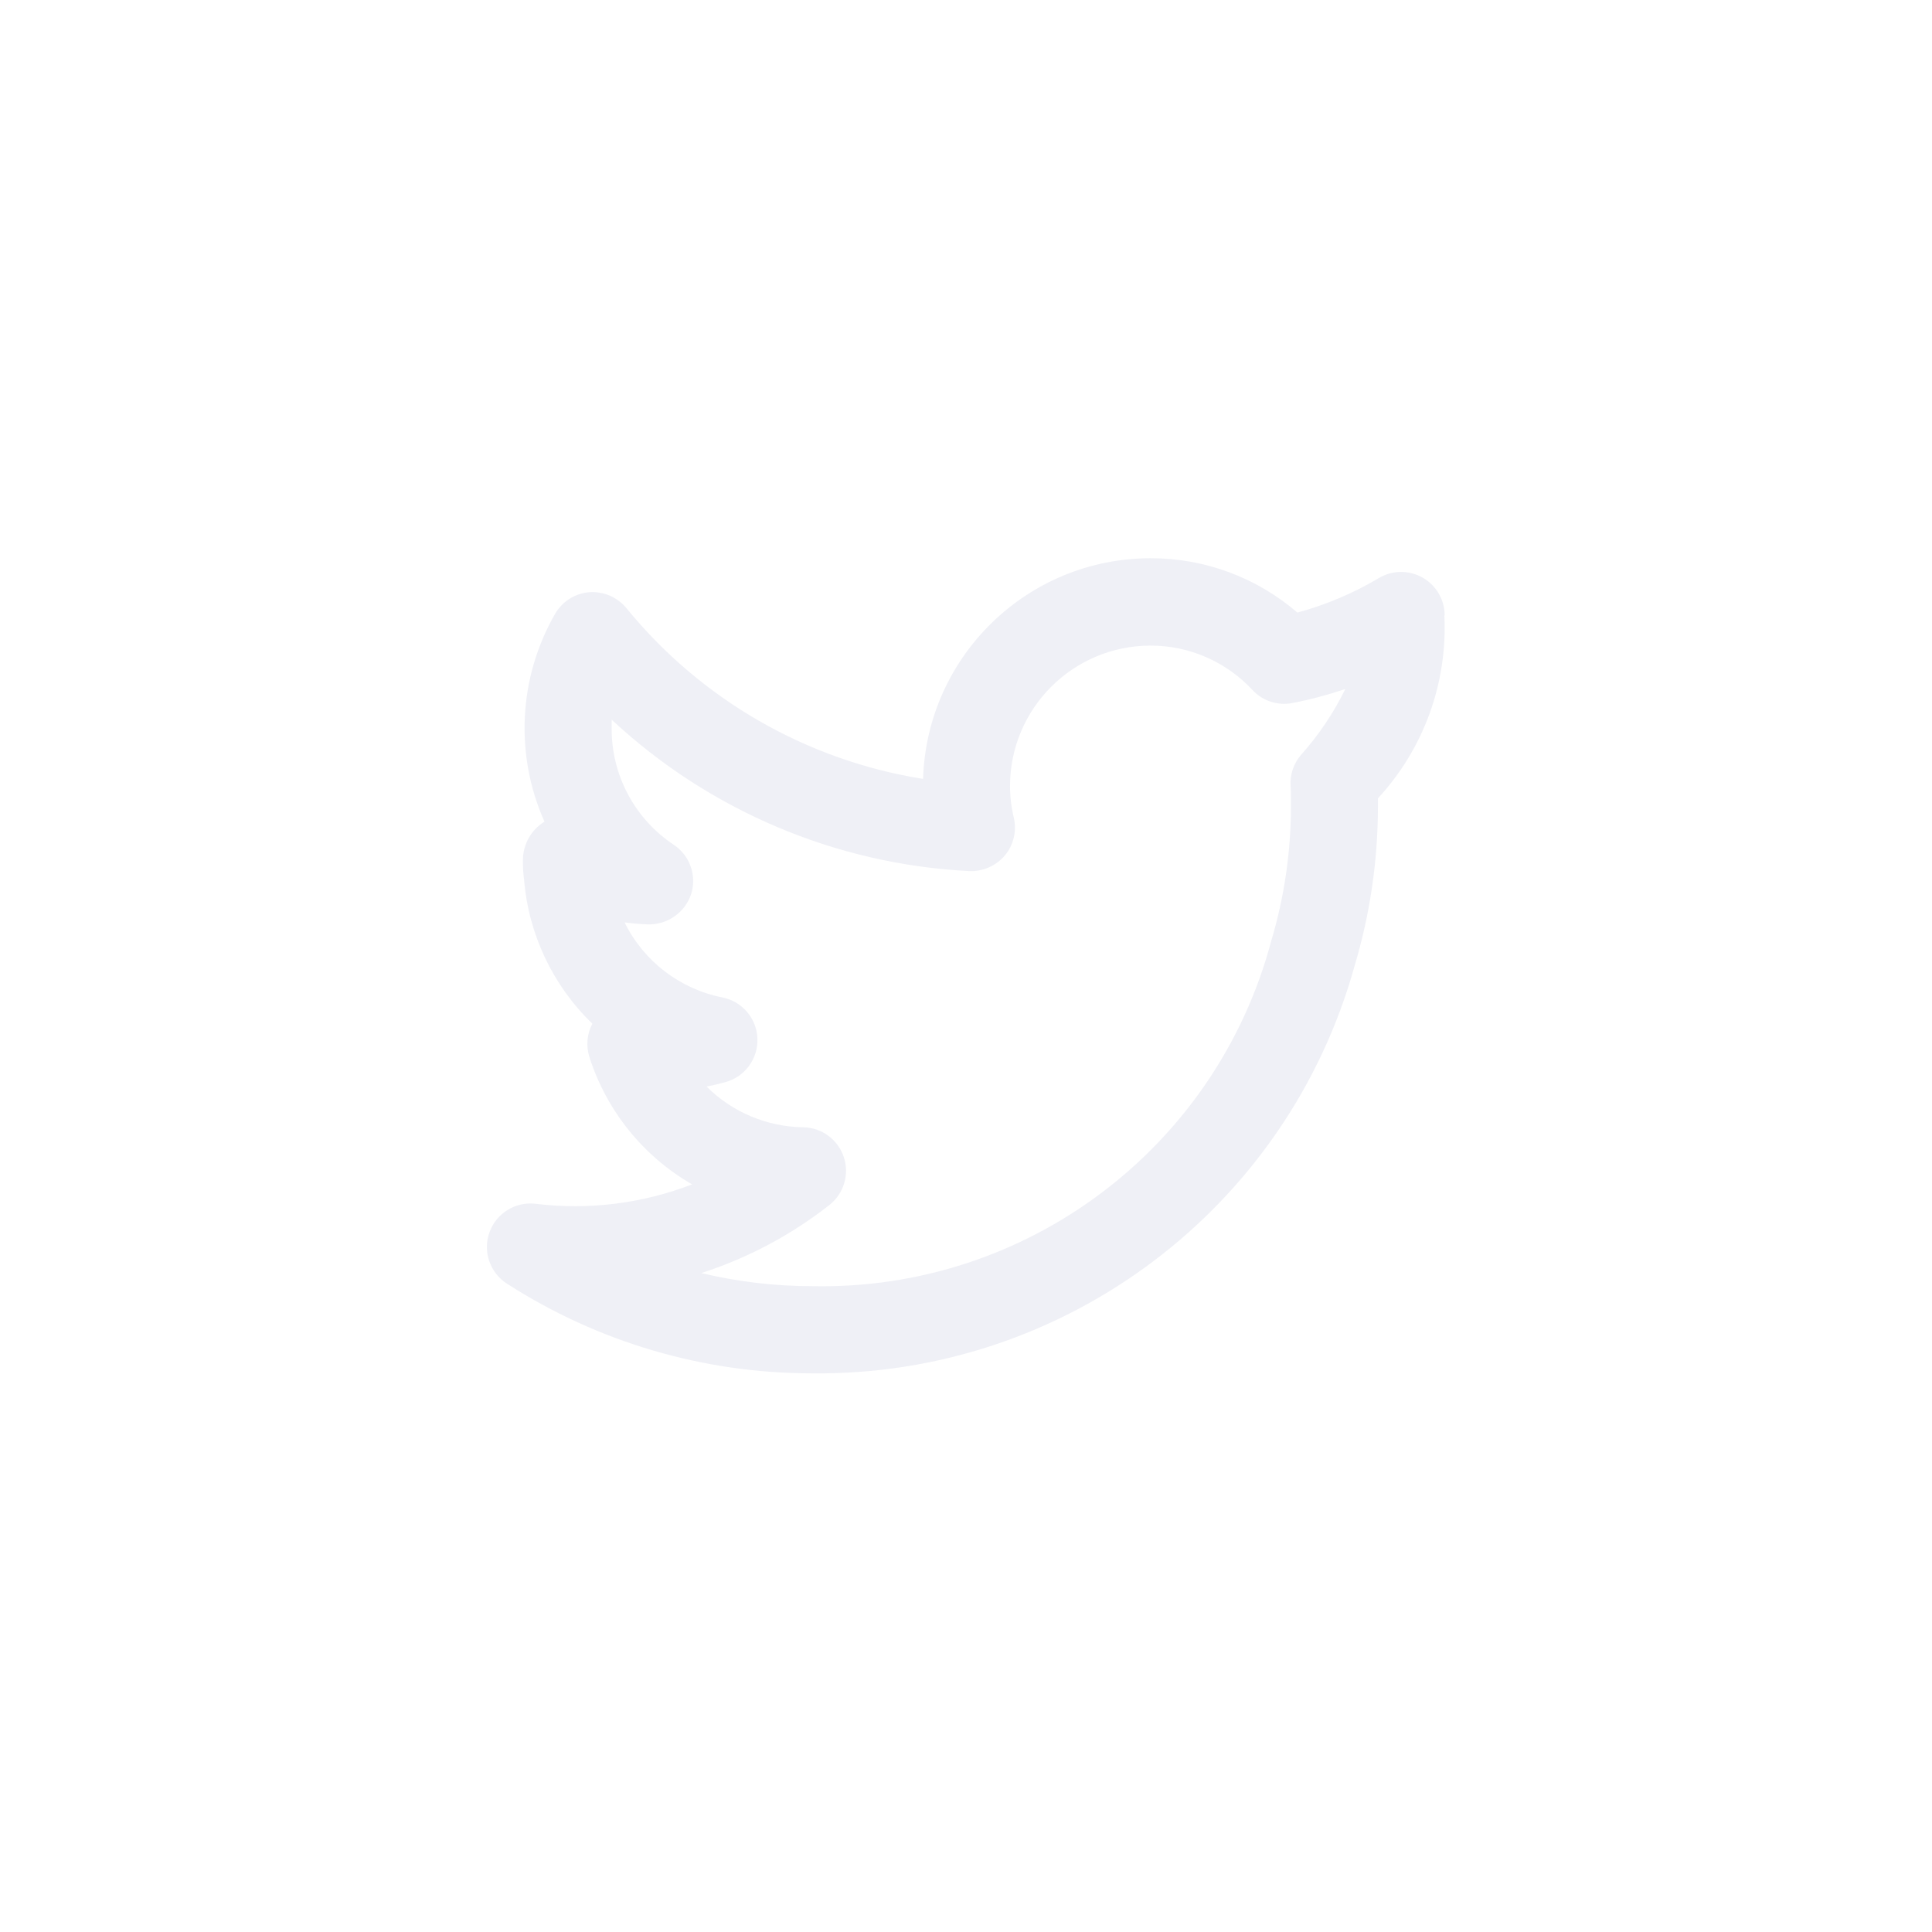
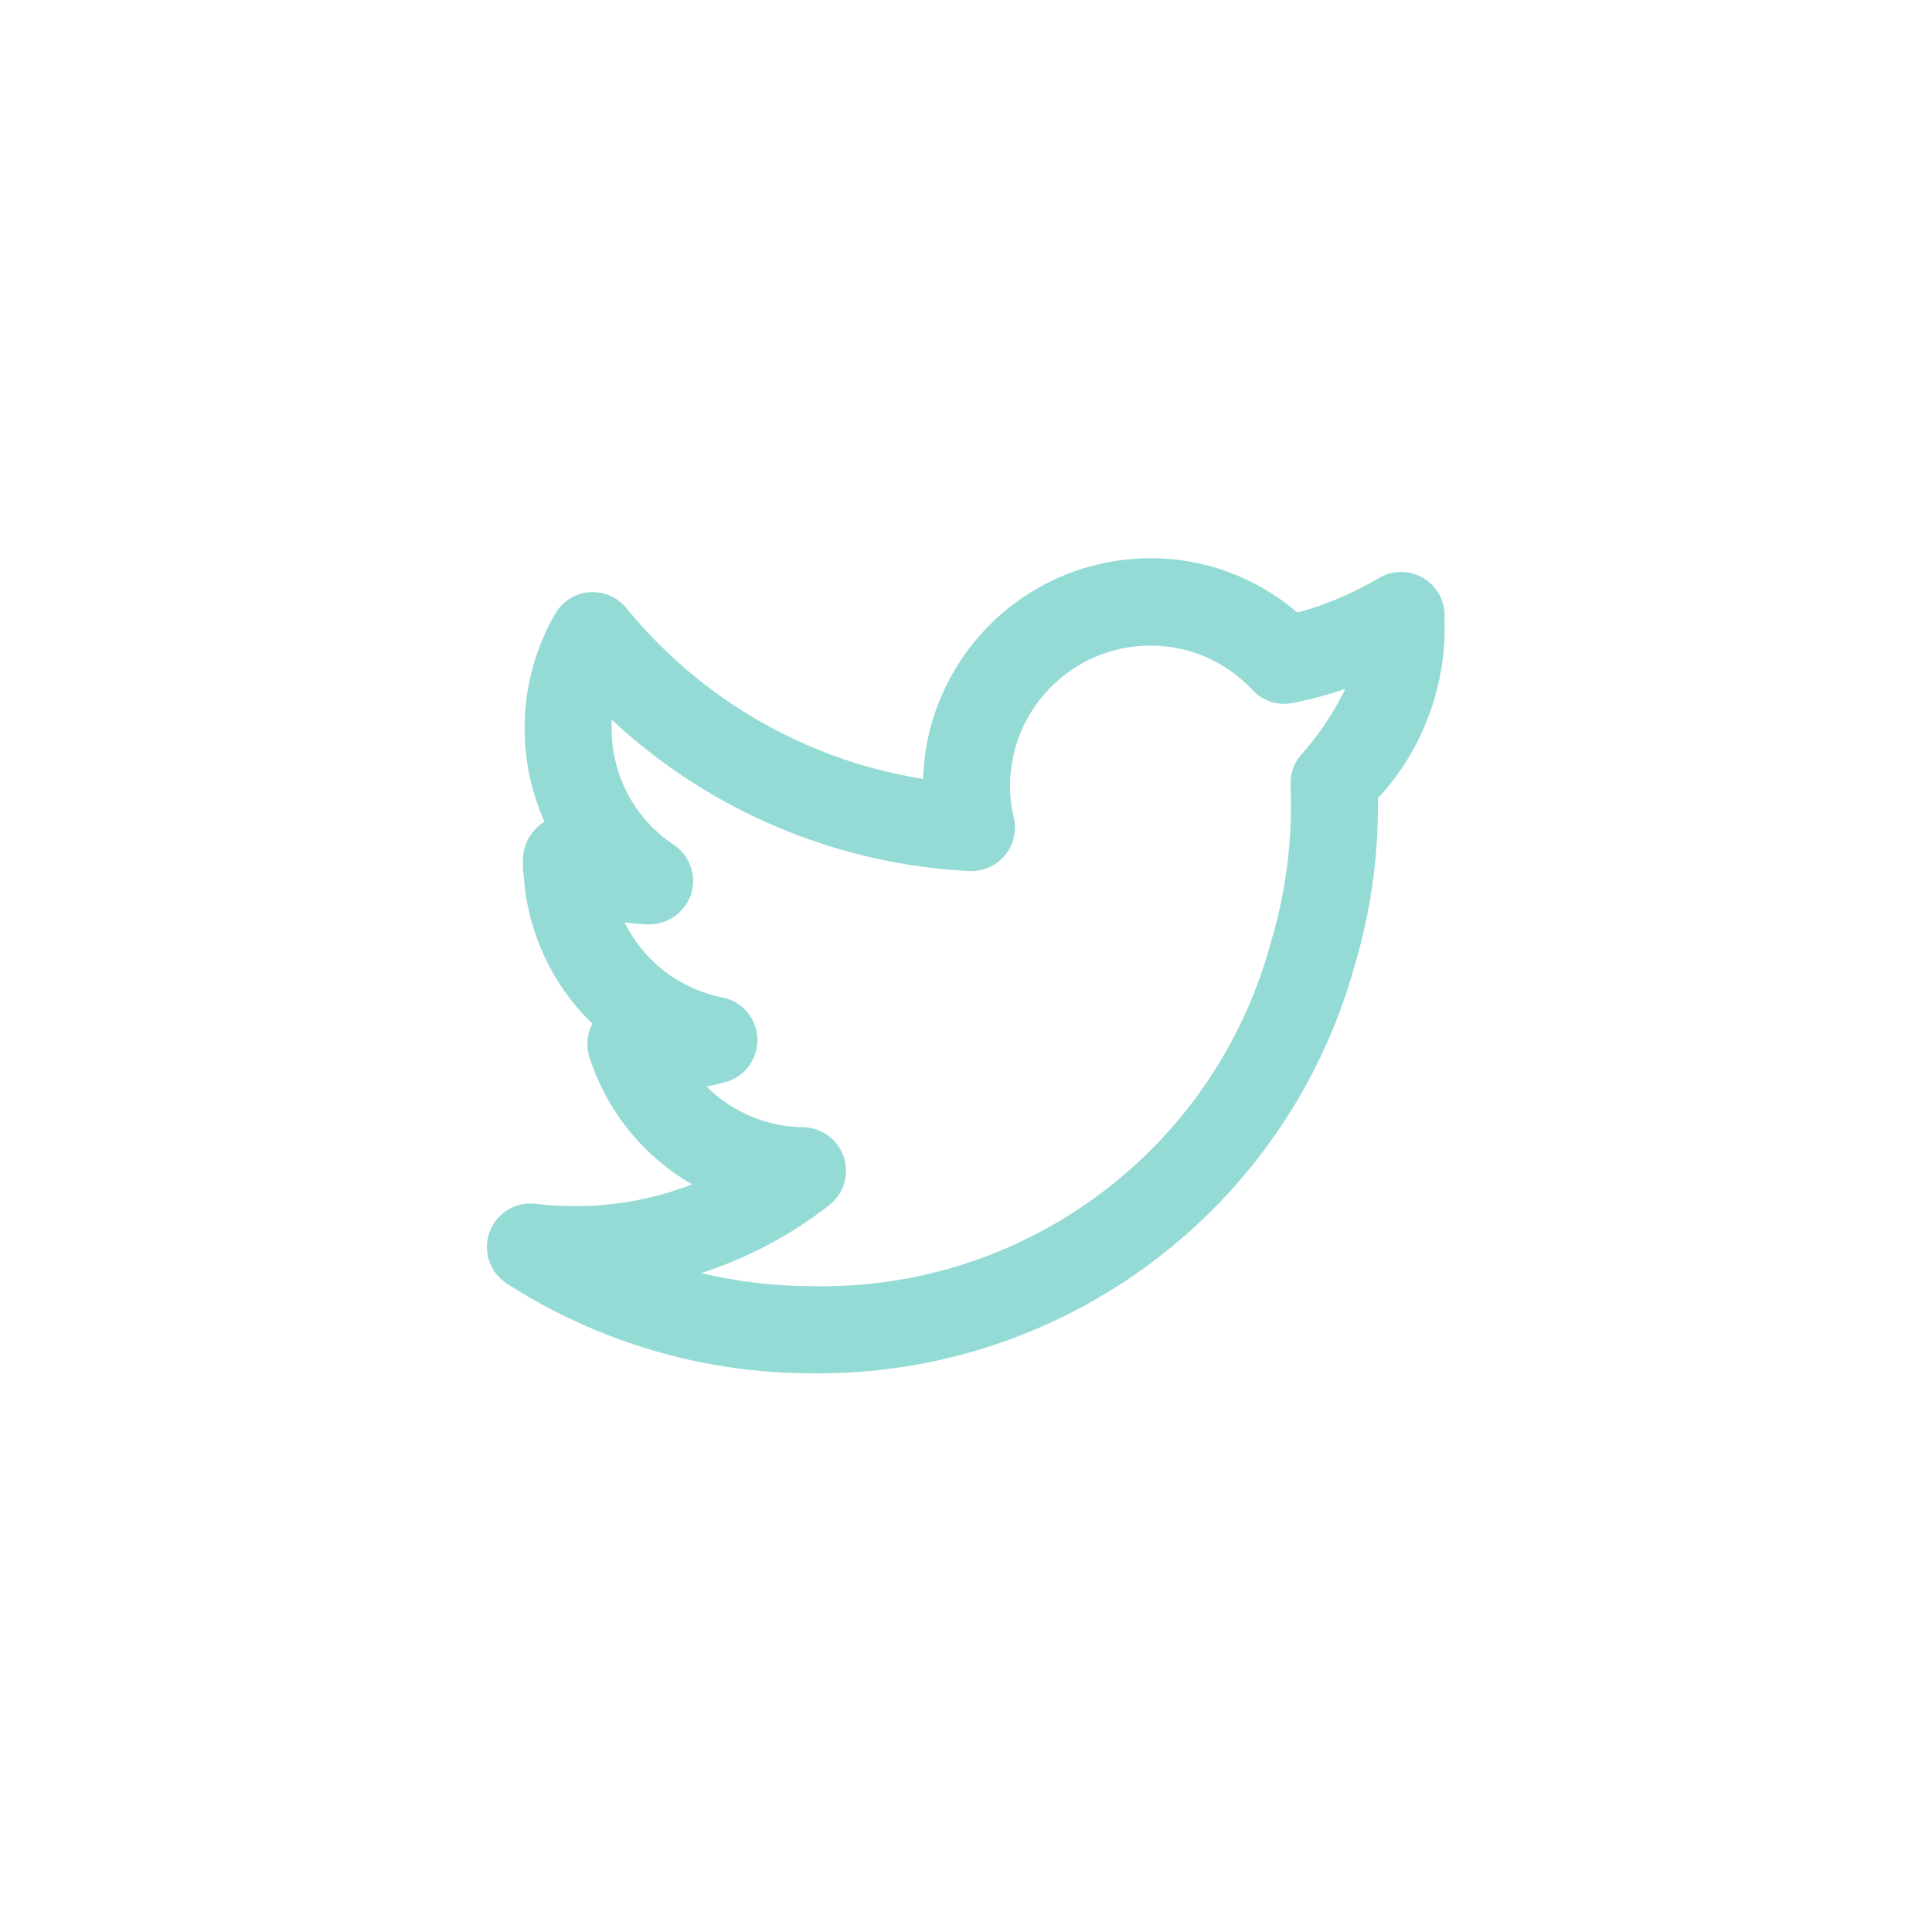
<svg xmlns="http://www.w3.org/2000/svg" id="MSI_Twitter_Ghost_White" width="32" height="32" viewBox="0 0 32 32">
  <rect id="Rectangle_20959" data-name="Rectangle 20959" width="32" height="32" rx="6" fill="none" opacity="0.5" />
-   <path id="twitter-alt-2" d="M16.853,3.585a.721.721,0,0,0-1.089-.62,5.393,5.393,0,0,1-1.35.572,3.715,3.715,0,0,0-2.433-.9A3.772,3.772,0,0,0,8.214,6.292,7.954,7.954,0,0,1,3.3,3.463.729.729,0,0,0,2.684,3.2a.72.72,0,0,0-.566.36A3.8,3.8,0,0,0,1.943,7h0a.751.751,0,0,0-.357.641,2.193,2.193,0,0,0,.019.317,3.739,3.739,0,0,0,1.131,2.388.72.72,0,0,0-.048.555,3.752,3.752,0,0,0,1.7,2.107A5.382,5.382,0,0,1,1.8,13.33a.721.721,0,0,0-.479,1.322,9.331,9.331,0,0,0,5.054,1.486,9.22,9.22,0,0,0,8.987-6.751,9.244,9.244,0,0,0,.386-2.629c0-.047,0-.1,0-.144a4.16,4.16,0,0,0,1.1-3.029ZM14.469,5.9a.717.717,0,0,0-.168.506c.007.119.006.239.006.351a7.8,7.8,0,0,1-.327,2.221,7.7,7.7,0,0,1-7.6,5.716,7.886,7.886,0,0,1-1.839-.217,6.834,6.834,0,0,0,2.121-1.127.721.721,0,0,0-.434-1.288,2.313,2.313,0,0,1-1.6-.674q.162-.031.321-.076a.721.721,0,0,0-.058-1.4A2.306,2.306,0,0,1,3.27,8.669a3.821,3.821,0,0,0,.393.033.736.736,0,0,0,.709-.5.721.721,0,0,0-.289-.82A2.3,2.3,0,0,1,3.056,5.454c0-.048,0-.1,0-.143A9.383,9.383,0,0,0,8.979,7.819a.736.736,0,0,0,.589-.258.721.721,0,0,0,.149-.626,2.276,2.276,0,0,1-.063-.525A2.329,2.329,0,0,1,11.98,4.084a2.3,2.3,0,0,1,1.69.736.716.716,0,0,0,.664.215,6.684,6.684,0,0,0,.874-.232A4.817,4.817,0,0,1,14.469,5.9Z" transform="translate(7.075 6.609)" fill="#eff0f6" />
+   <path id="twitter-alt-2" d="M16.853,3.585a.721.721,0,0,0-1.089-.62,5.393,5.393,0,0,1-1.35.572,3.715,3.715,0,0,0-2.433-.9A3.772,3.772,0,0,0,8.214,6.292,7.954,7.954,0,0,1,3.3,3.463.729.729,0,0,0,2.684,3.2a.72.72,0,0,0-.566.36A3.8,3.8,0,0,0,1.943,7h0a.751.751,0,0,0-.357.641,2.193,2.193,0,0,0,.019.317,3.739,3.739,0,0,0,1.131,2.388.72.72,0,0,0-.048.555,3.752,3.752,0,0,0,1.7,2.107A5.382,5.382,0,0,1,1.8,13.33a.721.721,0,0,0-.479,1.322,9.331,9.331,0,0,0,5.054,1.486,9.22,9.22,0,0,0,8.987-6.751,9.244,9.244,0,0,0,.386-2.629c0-.047,0-.1,0-.144a4.16,4.16,0,0,0,1.1-3.029ZM14.469,5.9a.717.717,0,0,0-.168.506c.007.119.006.239.006.351a7.8,7.8,0,0,1-.327,2.221,7.7,7.7,0,0,1-7.6,5.716,7.886,7.886,0,0,1-1.839-.217,6.834,6.834,0,0,0,2.121-1.127.721.721,0,0,0-.434-1.288,2.313,2.313,0,0,1-1.6-.674q.162-.031.321-.076a.721.721,0,0,0-.058-1.4A2.306,2.306,0,0,1,3.27,8.669a3.821,3.821,0,0,0,.393.033.736.736,0,0,0,.709-.5.721.721,0,0,0-.289-.82A2.3,2.3,0,0,1,3.056,5.454c0-.048,0-.1,0-.143A9.383,9.383,0,0,0,8.979,7.819a.736.736,0,0,0,.589-.258.721.721,0,0,0,.149-.626,2.276,2.276,0,0,1-.063-.525A2.329,2.329,0,0,1,11.98,4.084a2.3,2.3,0,0,1,1.69.736.716.716,0,0,0,.664.215,6.684,6.684,0,0,0,.874-.232A4.817,4.817,0,0,1,14.469,5.9Z" transform="translate(7.075 6.609)" fill="#95dbd5" />
</svg>
